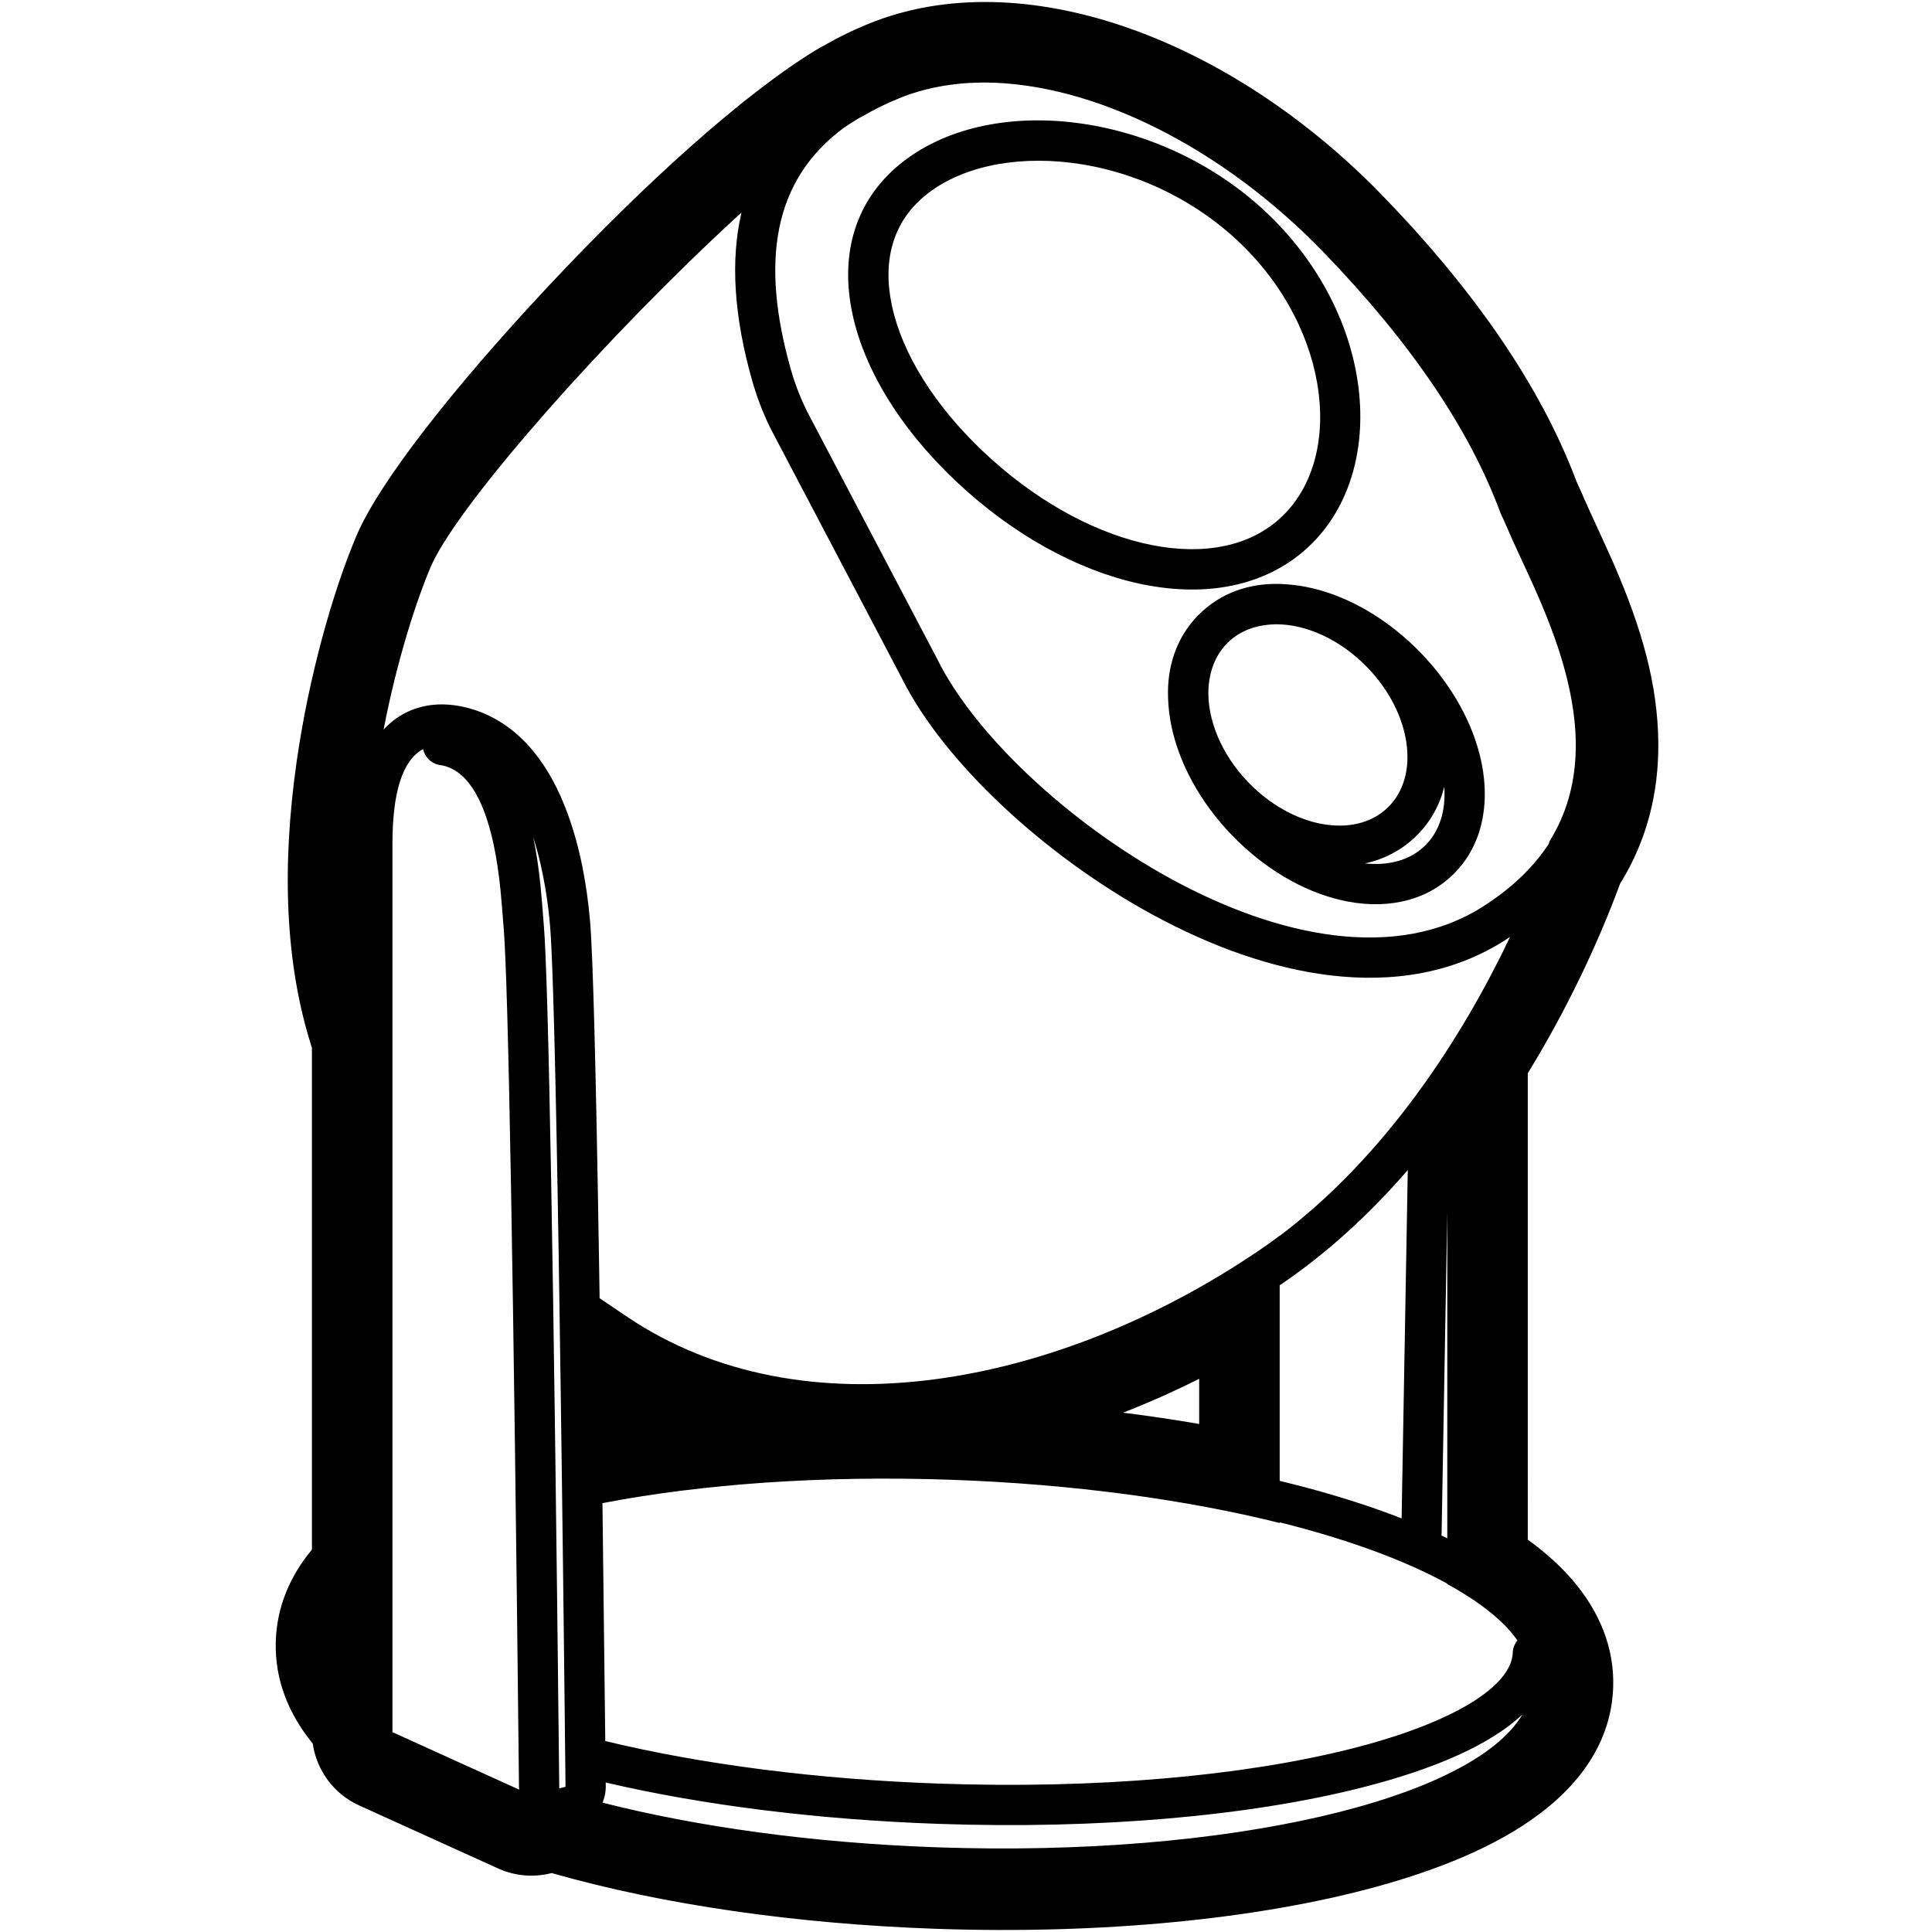
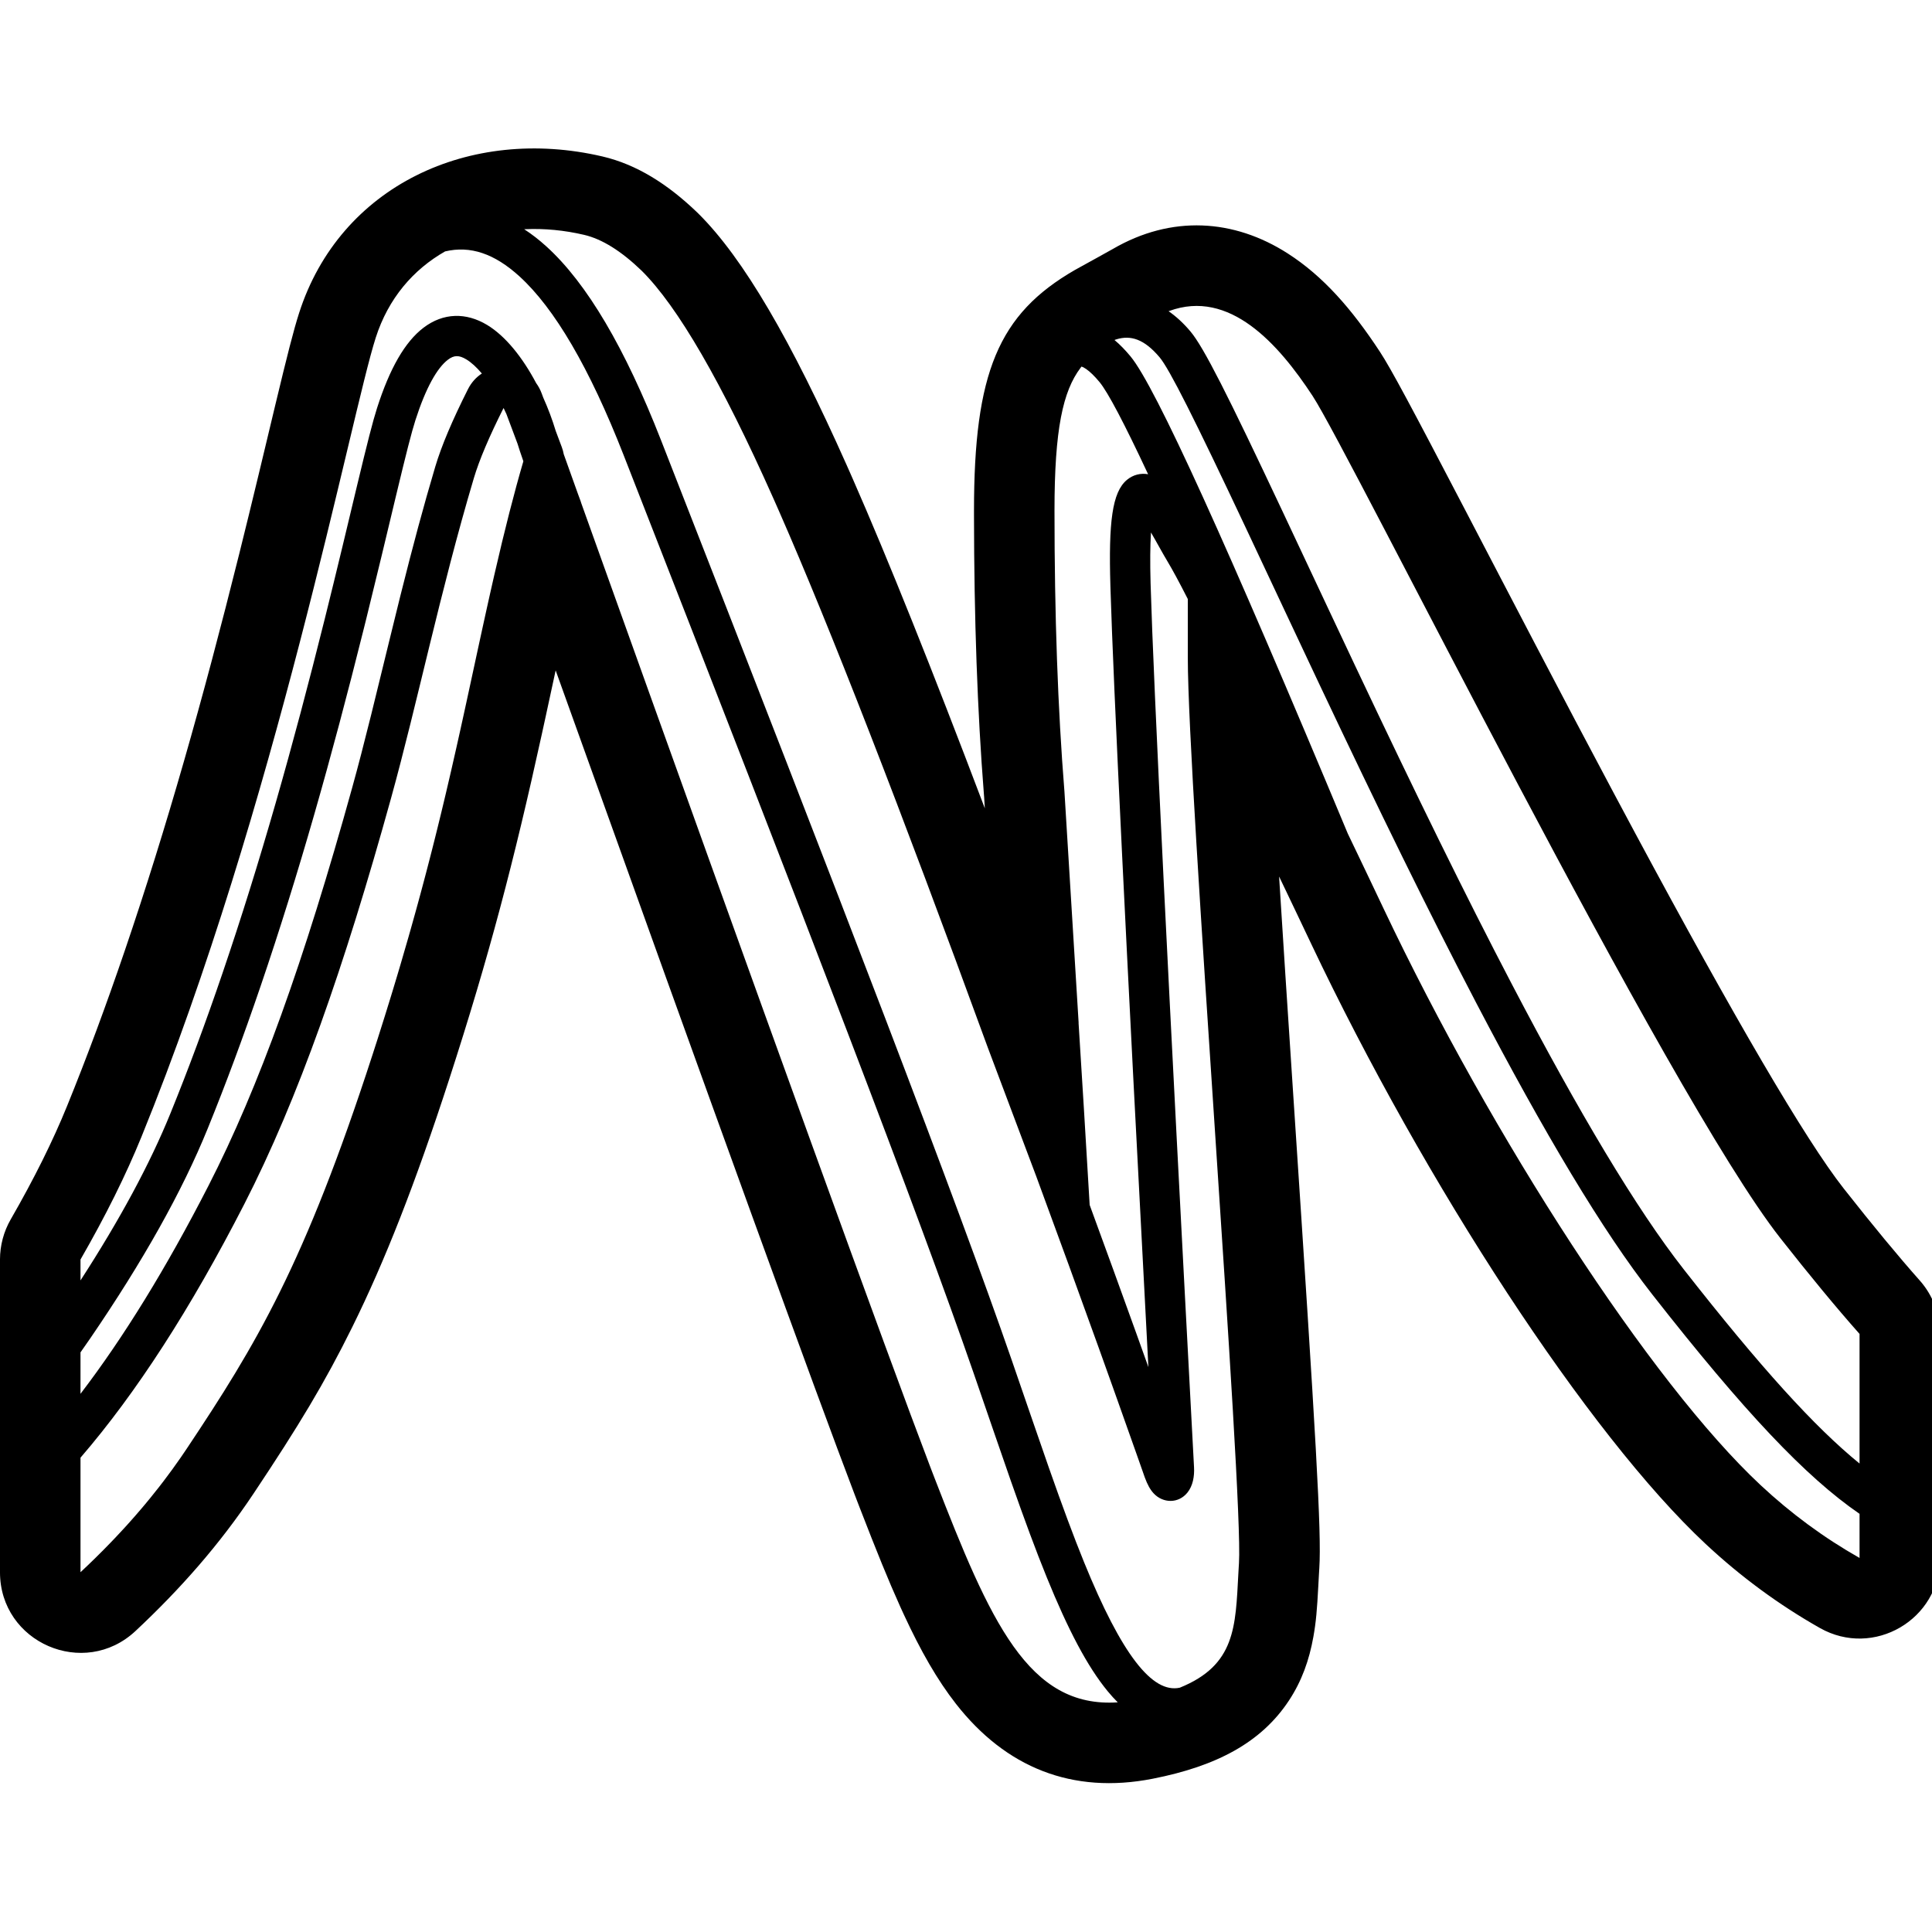
<svg xmlns="http://www.w3.org/2000/svg" height="960" viewBox="0 0 960 960" width="960">
-   <path d="m687.255 97.506c46.107 47.67 78.198 94.572 95.872 141.107l.347.921.386.811c.855 1.815 1.665 3.612 2.433 5.41l.568 1.348c.705 1.696 3.494 7.78 6.541 14.429l.367.8c.123.268.246.536.369.804l1.085 2.369.236.515.47 1.026c2.417 5.284 4.683 10.264 5.891 13.041 14.075 32.366 21.934 60.124 22.181 89.113.201 24.822-5.679 48.204-18.55 69.193l-.442.714-.192.522c-11.178 30.152-26.413 62.051-44.785 92.204l-.889 1.452.002 231.759.023.018c8.243 5.965 15.4 12.327 21.403 19.148l.596.684c13.539 15.654 21.096 33.851 20.407 53.57-.944 27.045-16.571 49.236-41.519 66.398-19.217 13.22-44.816 24.021-75.709 32.527-59.258 16.315-137.231 23.888-219.631 21.01-69.592-2.431-135.584-12.078-189.446-27.371l-1.134-.325-.634.156c-8.504 2.075-17.448 1.302-25.463-2.191l-.545-.242-69.019-31.311c-12.52-5.68-21.117-17.313-23.058-30.662l-.006-.05-.044-.052c-12.082-14.85-18.806-31.751-18.346-50.357l.022-.745c.583-16.685 6.867-31.672 17.501-44.722l.45-.549.003-249.351-.298-.925c-13.149-41.341-14.662-89.396-7.338-140.949l.239-1.664c5.962-40.963 17.559-82.54 29.446-110.693 11.233-26.604 48.155-73.676 95.093-123.821 48.752-52.082 98.007-96.316 133.682-117.922 1.105-.669 2.229-1.303 3.372-1.902l.499-.256 1.039-.598c6.143-3.497 12.682-6.681 19.615-9.563l1.392-.572c76.065-30.937 179.287 6.927 255.518 85.742zm69.199 754.432-.163.145c-15.803 14.811-43.236 26.943-79.857 36.214-55.998 14.176-130.884 20.738-210.348 17.963-59.867-2.091-116.9-9.282-165.107-20.533l.022 1.912c.026 2.404-.378 4.731-1.147 6.898-.143.401-.298.797-.464 1.186 46.952 11.972 104.258 20.032 166.29 22.198 144.571 5.049 265.775-23.628 290.775-65.984zm-546.203-479.732-.13.069c-10.08 5.551-15.12 21.255-15.12 47.113v441.3l63.006 28.584c-.076-.48-.118-.972-.124-1.473-2.752-255.941-5.309-398.71-7.619-426.814l-.069-.806c.006.037-.332-4.33-.712-8.936l-.075-.903-.056-.67c-.233-2.788-.468-5.491-.639-7.184-.853-8.457-1.968-16.079-3.512-23.223-5.111-23.638-13.92-37.27-26.598-39.134-4.291-.631-7.543-3.901-8.352-7.922zm54.757 44.042-.259-1.213c1.722 7.965 2.941 16.297 3.863 25.443.169 1.672.392 4.211.615 6.858l.056.663.108 1.3c.357 4.321.677 8.429.721 9.035l.005.065.07.829c2.382 28.898 4.93 171.185 7.696 428.356.004.352-.011.699-.042 1.042l3.161-.772-.013-1.228-.021-1.892c-.019-1.759-.038-3.512-.057-5.26-.019-1.789-.039-3.572-.058-5.349l.058 5.349c-.031-2.886-.063-5.758-.094-8.614-.031-2.862-.063-5.706-.094-8.534-.006-.516-.011-1.039-.017-1.561l.017 1.561c-.012-1.099-.024-2.197-.036-3.291l.019 1.73c-.069-6.25-.138-12.427-.207-18.533l-.081-7.128c-.065-5.689-.129-11.315-.194-16.877-.026-2.279-.053-4.554-.08-6.818-.011-.955-.022-1.903-.033-2.848l.033 2.848c-.065-5.55-.13-11.035-.195-16.455-.086-7.249-.173-14.375-.259-21.386-.07-5.709-.14-11.345-.21-16.905-.01-.807-.02-1.607-.03-2.404l.03 2.404c-.043-3.455-.087-6.881-.13-10.277-.016-1.308-.033-2.612-.05-3.912-.447-34.788-.888-66.429-1.324-94.915-.085-5.503-.169-10.887-.253-16.154-.029-2.11-.063-4.202-.096-6.275-.031-1.939-.062-3.859-.094-5.762-.04-2.469-.081-4.916-.121-7.336-.128-7.68-.256-15.075-.383-22.189-.093-5.178-.185-10.211-.277-15.095-.08-4.221-.159-8.33-.238-12.327-.039-1.964-.078-3.903-.117-5.815-.063-3.114-.126-6.152-.189-9.118-.036-1.705-.072-3.389-.108-5.049-.11-5.067-.22-9.91-.329-14.534-.027-1.159-.055-2.308-.082-3.444-.05-2.049-.099-4.051-.148-6.008-.022-.859-.043-1.716-.065-2.563-.075-2.918-.15-5.728-.224-8.433-.055-2-.11-3.949-.165-5.841-.082-2.836-.165-5.541-.246-8.119l-.016-.496c-.034-1.049-.067-2.077-.1-3.083-.052-1.573-.104-3.09-.156-4.556-.043-1.222-.087-2.411-.13-3.563-.032-.854-.064-1.685-.096-2.495-.095-2.411-.19-4.649-.284-6.709-.048-1.047-.096-2.043-.143-2.993-.063-1.255-.126-2.433-.188-3.532-.089-1.57-.179-2.979-.267-4.226-.055-.768-.109-1.472-.163-2.116-.018-.215-.036-.418-.053-.614-.763-8.508-2.709-25.368-8.012-42.171zm35.411 330.455-1.06.199c.459 36.06.924 75.458 1.396 118.21 47.853 11.595 105.408 19.042 166.029 21.159 77.685 2.713 150.714-3.687 204.742-17.364 50.959-12.9 79.586-31.134 80.166-47.733.081-2.31.939-4.41 2.314-6.057-1.742-2.487-3.801-4.946-6.155-7.375-7.1-7.195-16.784-14.112-28.707-20.628l.001-.207c-21.242-11.676-49.672-22.071-83.274-30.475l-.004.325c-46.399-11.57-102.616-19.346-163.363-21.468-64.064-2.238-123.54 2.149-172.086 11.413zm418.724-144.156-2.817 159.298c-.007.385-.035.765-.084 1.138.979.464 1.947.931 2.905 1.4zm-83.116 36.007-.162.108.004 97.172c17.391 4.195 33.675 8.942 48.583 14.188 4.117 1.449 8.119 2.932 12.003 4.449l3.061-173.075c-19.357 22.359-40.537 41.643-63.488 57.157zm-40.161 46.558-.101.051c-12.349 6.197-24.882 11.777-37.521 16.7l-.225.086 1.256.157c12.115 1.533 23.986 3.294 35.559 5.275l1.033.177zm-227.423-579.521-1.926 1.766c-64.568 59.294-136.338 140.333-151.642 172.41-.355.755-.681 1.484-.978 2.188-7.092 16.797-16.683 46.183-23.281 80.573l.227-.245c7.597-8.149 17.596-12.289 28.774-12.269l.525.004c3.68.049 7.484.546 11.37 1.496 13.263 3.243 24.424 10.794 33.397 21.638 7.183 8.68 12.808 19.245 17.218 31.357 6.2 17.026 9.421 34.831 11.034 52.815 1.456 16.227 2.944 72.51 4.502 169.779.094 5.842.188 11.834.282 17.974 4.093 2.768 8.464 5.717 13.135 8.88 88.309 59.785 214.612 34.893 313.863-32.159 3.71-2.506 7.35-5.107 10.921-7.792l.002.095c53.113-40.009 90.876-98.893 114.488-148.553l-.247.165c-.751.498-1.51.992-2.277 1.482-24.953 15.947-54.7 21.376-87.232 17.402-28.287-3.455-58.273-13.989-87.952-30.151-54.134-29.48-103.489-75.94-124.073-116.539l-.475-.948-64.904-123.463c-.047-.09-.094-.18-.14-.271l-.136-.273-.57-1.17-.047-.097c-3.504-7.289-6.375-14.866-8.581-22.647-8.979-31.679-10.864-59.629-5.278-83.447zm120.689-64.592-1.779.015c-14.447.218-28.118 2.747-40.546 7.802-6.611 2.689-12.639 5.659-18.106 8.901-.742.346-1.462.73-2.158 1.151-2.215 1.341-4.491 2.785-6.821 4.324-35.927 26.222-41.823 67.245-26.759 120.391 1.893 6.678 4.357 13.18 7.364 19.435l.57 1.17 64.992 123.629c35.54 71.928 184.263 178.065 271.171 122.524 14.652-9.364 25.169-19.831 32.452-30.946.18-.521.361-1.037.539-1.549 33.92-54.567-8.024-124.022-21.093-155.47-1.013-2.438-2.117-4.836-3.28-7.206-15.306-41.696-44.66-84.992-88.063-129.888-50.639-52.381-114.692-84.099-168.482-84.283zm149.466 249.296.297.023c4.339.265 8.768.928 13.238 1.982 19.041 4.489 38.163 15.882 53.87 32.148 15.708 16.266 26.427 35.773 30.249 54.96 4.273 21.454-.265 41.661-14.409 55.32-14.144 13.659-34.498 17.489-55.79 12.47-19.041-4.489-38.163-15.882-53.87-32.148-15.708-16.266-26.427-35.773-30.249-54.96-.897-4.505-1.406-8.956-1.519-13.302l-.013-.294c-.535-15.13 4.085-29.472 14.613-40.394.177-.183.355-.365.534-.546.036-.037.072-.073.108-.109.226-.227.455-.452.687-.675.227-.219.455-.435.685-.649l-.685.649c.272-.262.545-.521.821-.776.179-.165.359-.329.54-.491 11.285-10.151 25.785-14.273 40.895-13.209zm79.068 100.629-.09.354c-2.356 9.136-6.999 17.507-14.135 24.397-7.227 6.979-15.883 11.351-25.232 13.352 11.752 1.219 22.321-1.521 29.739-8.685 7.418-7.164 10.526-17.63 9.717-29.418zm-83.766-80.72-.37.004c-8.303.203-15.76 2.614-21.578 7.418-.022.017-.044.034-.066.052l.066-.052c-.179.148-.356.297-.531.449l.466-.397c-.195.163-.389.328-.581.496l.115-.1c-.174.151-.347.304-.517.459l.402-.359c-.184.162-.367.326-.548.492l.145-.133c-.225.204-.447.412-.667.624l-.518.512c-.037.037-.073.074-.109.111-.129.132-.257.266-.383.401l.383-.401c-.176.18-.35.363-.521.547l.137-.146c-5.389 5.735-8.246 13.365-8.75 21.99-.725 14.966 6.173 32.44 19.85 46.603 21.902 22.68 52.894 28.282 69.223 12.513 16.329-15.769 11.812-46.938-10.089-69.618-13.579-14.061-30.652-21.558-45.559-21.467zm-4.427-204.418c26.5 25.137 42.667 57.466 45.88 89.648 3.213 32.184-6.896 61.406-28.625 79.329-42.423 34.993-115.612 17.569-172.109-36.022-56.877-53.952-71.3-120.988-27.748-156.912 44.61-36.797 129.339-26.566 182.601 23.957zm-169.875-8.528c-15.737 12.981-21.283 31.974-16.378 54.771 5.059 23.515 20.977 49.26 45.163 72.202 50.031 47.458 112.586 62.35 145.618 35.104 34.718-28.637 28.088-95.043-18.293-139.038-23.14-21.95-53.279-35.767-83.826-39.456-29-3.502-55.486 2.561-72.284 16.417z" />
+   <path d="m299.367 77.75c16.837 3.94 32.295 13.571 47.21 27.945.133.128.265.257.396.387 22.484 22.275 46.199 63.227 73.675 124.89l1.545 3.481.045.101 1.559 3.539c17.485 39.833 39.186 93.963 65.149 162.484l.405 1.069-.337-5.485-.124-1.568c-3.232-41.092-4.865-87.204-4.916-138.373l-.001-2.44c0-68.453 12.022-97.697 50.2-119.665 1.314-.756 5.097-2.827 8.999-4.968l.71-.39.856-.47c3.416-1.876 6.681-3.679 8.208-4.568 29.143-16.962 60.194-14.952 86.982 2.255 17.478 11.227 31.746 27.475 45.748 48.829 5.528 8.431 15.726 27.541 42.715 79.279 3.151 6.04 14.668 28.134 16.369 31.398 6.865 13.166 12.419 23.801 17.925 34.322 14.206 27.143 26.717 50.88 38.748 73.463 3.833 7.194 7.583 14.208 11.26 21.057 48.625 90.564 84.376 152.031 103.432 176.234 14.597 18.539 26.957 33.5 37.798 45.721 6.491 7.318 10.076 16.761 10.076 26.543v111.317c0 30.644-33.047 49.907-59.712 34.806-20.385-11.545-39.309-25.469-56.725-41.725-58.291-54.408-139.507-179.018-196.171-298.515l-6.214-13.077-6.335-13.27c-.852-1.78-1.699-3.549-2.542-5.308l-.723-1.507.096 1.545c1.761 28.163 3.993 62.49 6.759 104.31l.269 4.071c.1 1.505.1 1.505.199 3.009 11.079 167.288 13.789 212.902 12.659 230.718l-.121 1.97-.16 2.852c-.026.486-.053.986-.085 1.582l-.02.37c-.014.27-.085 1.605-.105 1.98-.635 11.977-1.136 17.96-2.459 25.376-2.077 11.649-5.79 22.009-12.106 31.608-13.711 20.837-35.858 32.65-67.728 38.908-39.993 7.854-73.03-5.575-97.754-37.194-9.294-11.886-17.482-26.202-25.899-44.374-.486-1.05-.971-2.105-1.454-3.17l-.484-1.068c-5.723-12.676-11.458-26.825-19.989-48.842l-1.231-3.192-.036-.094-1.325-3.459c-19.219-50.357-68.228-185.434-147.17-405.621l-1.331-3.713-5.285 24.429-1.628 7.453c-13.768 62.772-26.158 110.194-46.042 171.446-16.786 51.708-31.91 90.181-48.13 123.016-13.639 27.61-26.574 49.02-49.042 82.712-16.871 25.299-36.355 47.411-58.651 68.272-25.557 23.912-67.328 5.79-67.328-29.209v-155.378c0-7.004 1.84-13.884 5.334-19.954 11.596-20.146 20.906-38.893 27.945-56.19 9.901-24.33 19.49-50.212 28.799-77.55 20.659-60.671 38.702-124.384 56.735-196.692 3.196-12.814 6.315-25.584 9.782-39.984.679-2.82 1.839-7.66 3.073-12.813l.212-.886c.071-.296.142-.593.213-.89l.214-.893c.036-.149.071-.298.107-.447l.214-.892c1.992-8.321 3.904-16.319 4.067-16.998 6.126-25.537 9.175-37.524 11.905-46.053 20.26-63.281 84.86-93.285 150.767-77.862zm-78.19 47.173-.014.002c-15.803 8.987-28.215 23.352-34.469 42.884-12.309 38.446-49.372 232.348-116.367 396.977-7.758 19.063-17.867 39.419-30.328 61.067l0 10.373c19.604-30.279 34.473-57.894 44.612-82.809 8.958-22.014 17.617-45.384 26.01-70.03 18.549-54.474 34.701-111.509 50.82-176.143 2.847-11.416 5.624-22.784 8.708-35.593.678-2.816 1.895-7.893 3.136-13.079l.302-1.262c.067-.28.134-.561.201-.841l.2-.837c1.666-6.959 3.2-13.374 3.334-13.936 5.241-21.847 7.889-32.26 10.029-38.944 6.312-19.716 13.858-32.876 23.066-39.894 9.882-7.532 21.218-7.663 31.607-1.409 9.112 5.485 17.646 16.16 24.398 28.935 1.082 1.467 1.995 3.133 2.693 4.997l.829 2.213c2.402 5.328 4.49 10.897 6.188 16.515l3.03 8.088c.429 1.144.749 2.318.961 3.508 2.343 6.55 4.665 13.037 6.965 19.463.462 1.253.94 2.548 1.431 3.876.118.319.219.64.302.963 94.307 263.427 152.024 422.818 173.153 478.177l1.309 3.418 1.231 3.192c27.552 71.104 46.463 114.057 90.882 111.091-1.692-1.692-3.358-3.533-4.996-5.522-10.128-12.305-19.733-30.667-30.29-56.642-5.387-13.253-10.966-28.311-17.812-47.815-1.569-4.47-4.747-13.662-8.035-23.198l-.494-1.433c-.254-.737-.509-1.475-.763-2.212l-.304-.883c-.051-.147-.101-.294-.152-.441l-.303-.88c-4.239-12.303-8.15-23.684-8.474-24.619-27.097-78.274-81.97-221.061-173.941-456.209-16.915-43.247-34.305-72.859-51.717-88.707-12.478-11.357-24.445-15.354-36.939-12.398zm39.891-11.044-.588.028c3.754 2.432 7.456 5.308 11.098 8.623 20.136 18.327 38.946 50.355 56.881 96.213 92.112 235.509 146.989 378.306 174.215 456.952.309.893 3.686 10.717 7.545 21.921l.298.864c.547 1.589 1.103 3.202 1.66 4.817l.74 2.147.396 1.148c3.229 9.362 6.325 18.316 7.859 22.688 6.747 19.225 12.225 34.007 17.468 46.908 18.769 46.177 33.995 65.367 47.585 62.418 27.715-11.21 27.672-30.215 29.113-56.76l.169-3.007.127-2.081c2.215-34.934-25.419-385.863-25.419-450.049l-0-29.05c-4.316-8.477-7.567-14.486-10.127-18.756-.538-.897-1.093-1.846-1.715-2.931l-.48-.84c-.247-.434-.505-.891-.778-1.373-.469-.832-2.475-4.412-3.002-5.346-.734-1.301-1.378-2.429-1.976-3.457l-.215-.369-.025.396c-.393 6.268-.465 14.441-.183 24.602l.023.806c1.488 50.849 8.68 197.148 21.571 438.72.235 4.407-.539 9.133-3.268 12.531-4.471 5.565-12.133 5.356-16.744.456-1.825-1.939-3.145-4.452-4.447-7.948l-.08-.216c.053.082-6.283-17.875-13.365-37.775l-.479-1.344c-.4-1.122-.801-2.25-1.204-3.379l-.483-1.356-1.308-3.667c-2.07-5.8-4.127-11.546-6.035-16.85-9.404-26.148-19.725-54.498-31.045-85.205l-3.982-10.553-20.006-53.198c-43.827-119.984-78.391-208.796-103.693-266.435l-1.537-3.49-1.545-3.481c-25.549-57.339-47.305-94.906-65.267-112.702-10.154-9.786-19.677-15.719-28.568-17.799-9.829-2.3-19.667-3.231-29.185-2.818zm-10.844 88.844.165-.327c-7.272 14.437-12.253 26.178-14.945 35.223-16.732 56.226-28.05 111.748-41.164 159.099-23.192 83.742-46.156 149.407-72.899 201.602-26.626 51.968-53.753 93.965-81.381 125.992v56.918c4.868-4.554 9.958-9.521 15.15-14.911.818-.85 1.639-1.709 2.462-2.579 1.247-1.319 2.498-2.662 3.753-4.03.22-.24.44-.481.661-.722.48-.526.96-1.055 1.44-1.587.347-.384.694-.771 1.041-1.16 1.975-2.21 3.955-4.48 5.933-6.811.594-.7 1.187-1.405 1.78-2.115.823-.986 1.646-1.983 2.467-2.991 1.406-1.724 2.808-3.479 4.204-5.265.791-1.011 1.579-2.032 2.366-3.064 2.926-3.837 5.823-7.814 8.667-11.931.931-1.347 1.856-2.711 2.775-4.089 34.571-51.84 58.517-91.491 92.406-195.886.773-2.38 1.533-4.738 2.281-7.076.13-.407.26-.814.39-1.22 2.266-7.092 4.422-13.99 6.478-20.711.274-.895.546-1.788.817-2.677.743-2.442 1.472-4.86 2.188-7.255.571-1.909 1.134-3.804 1.69-5.685 1.375-4.659 2.703-9.232 3.986-13.726.407-1.424.809-2.841 1.207-4.25.797-2.823 1.578-5.614 2.341-8.376.193-.698.385-1.394.576-2.088.221-.803.44-1.602.658-2.4.107-.392.214-.783.32-1.174l-.32 1.174c.416-1.522.827-3.036 1.233-4.54.531-1.967 1.054-3.92 1.569-5.858.44-1.654.873-3.297 1.302-4.93.489-1.864.971-3.715 1.446-5.555.409-1.585.813-3.159 1.213-4.725.088-.347.176-.692.264-1.037.34-1.338.677-2.67 1.01-3.995.309-1.227.614-2.449.917-3.666.137-.55.273-1.098.409-1.646.429-1.73.853-3.451 1.271-5.162.238-.973.474-1.942.708-2.908l.296-1.222c.371-1.534.738-3.061 1.102-4.581l.333-1.397c.146-.613.292-1.225.436-1.836.17-.715.338-1.429.506-2.141.613-2.597 1.214-5.174 1.806-7.732.216-.933.431-1.865.645-2.794.861-3.742 1.702-7.447 2.528-11.119.269-1.195.536-2.387.801-3.576.365-1.633.726-3.26 1.086-4.881.471-2.126.937-4.242 1.4-6.35.106-.483.212-.966.318-1.448l1.402-6.422c.052-.241.105-.482.157-.723l4.022-18.593.376-1.743.9-4.165c.986-4.559 1.974-9.113 2.973-13.675l-.714 3.27c.743-3.409 1.492-6.821 2.248-10.241.047-.213.094-.425.141-.637.269-1.213.538-2.428.809-3.644.031-.137.061-.274.091-.41.227-1.019.455-2.04.684-3.062.088-.393.176-.786.264-1.178.27-1.2.541-2.402.814-3.606.037-.163.074-.325.11-.487.299-1.32.6-2.641.903-3.965l.271-1.181c5.027-21.898 9.79-40.521 14.289-55.869-1.338-3.839-2.303-6.743-2.893-8.707l-5.552-14.818c-.453-.995-.917-1.978-1.391-2.946zm304.508-34.107c-.249.077-.499.159-.749.246l-.18.104c2.675 2.219 5.324 4.951 7.977 8.159 12.375 14.966 47.656 92.689 107.934 237.098 1.712 3.562 3.448 7.183 5.21 10.865l6.35 13.303 6.244 13.14c53.849 113.561 132.561 235.315 187.337 286.442 15.129 14.121 31.51 26.174 49.144 36.16l0-21.919c-26.781-18.396-57.181-50.527-103.111-109.163-24.416-31.171-53.452-79.852-87.347-144.69-11.637-22.26-23.765-46.271-36.583-72.337-13.04-26.518-26.372-54.285-41.693-86.694-3.402-7.196-9.615-20.401-15.947-33.872l-.655-1.394-.959-2.041-.546-1.162c-8.915-18.968-17.46-37.169-18.101-38.53-25.48-54.102-37.988-79.022-42.869-84.804-7.599-9.001-14.292-11.12-21.456-8.911zm26.266-14.095-.325.123c3.738 2.58 7.353 5.901 10.797 9.981 6.668 7.899 18.502 31.477 45.68 89.184.59 1.253 7.753 16.51 15.771 33.573l.53 1.127c.088.188.177.377.266.565l.533 1.134c.356.757.713 1.516 1.07 2.277l.958 2.039c.22.468.44.937.66 1.405l.66 1.404c.11.234.22.468.33.701l.658 1.4c5.914 12.58 11.575 24.609 14.761 31.349 15.28 32.323 28.569 60.003 41.558 86.416 12.75 25.927 24.805 49.794 36.36 71.897 33.372 63.836 61.89 111.65 85.368 141.623 38.197 48.765 65.021 78.342 87.366 96.505l-.001-64.407c-11.729-13.223-24.687-28.96-39.301-47.519-56.178-71.348-214.014-390.41-232.474-418.564-16.984-25.902-41.307-53.22-71.227-42.213zm-358.455 24.243c-5.305 4.044-10.964 13.912-16.142 30.086-1.922 6.003-4.53 16.26-9.629 37.511-.133.554-1.667 6.969-3.334 13.932l-.201.838-.302 1.262-.202.842c-1.243 5.189-2.461 10.272-3.14 13.096-2.673 11.104-5.119 21.136-7.579 31.056l-.778 3.13c-.13.521-.26 1.043-.39 1.564-16.243 65.131-32.537 122.67-51.293 177.751-8.513 25-17.305 48.731-26.417 71.122-12.649 31.084-32.083 65.755-58.292 104.073-1.458 2.132-3.073 4.45-4.847 6.957l0 20.591c21.369-27.932 42.586-62.396 63.583-103.377 25.042-48.876 47.567-111.675 71.424-197.82 2.934-10.594 5.918-22.098 9.44-36.268.84-3.38 3.4-13.856 6.205-25.322l.272-1.112c.136-.558.273-1.117.41-1.678l.368-1.505c.372-1.521.745-3.046 1.117-4.561l.317-1.296c2.27-9.267 4.419-18.02 5.681-23.083l.196-.784.092-.367c6.048-24.153 11.417-44.153 17.171-63.489 3.083-10.359 8.493-23.111 16.252-38.515 1.709-3.392 4.119-5.988 6.907-7.804-2.587-3.08-5.205-5.497-7.723-7.013-3.637-2.189-6.096-2.161-9.168.181zm314.864 3.377-.485.63c-8.751 11.572-12.95 30.489-12.95 71.006 0 51.945 1.648 98.468 4.944 139.569l7.05 114.895-.032.035 2.641 42.482c1.051 17.542 2.009 33.536 2.874 47.982 8.317 22.686 16.061 44.014 23.268 64.052 1.813 5.04 3.758 10.472 5.72 15.969l.196.55-.282-5.329c-10.909-206.123-17.094-333.226-18.557-381.445l-.047-1.561c-.92-31.433.833-46.412 8.24-52.552 3.04-2.52 6.811-3.445 10.502-2.781-11.898-25.426-19.981-40.763-24.122-45.771-2.493-3.015-4.743-5.182-6.66-6.508-1.035-.716-1.803-1.084-2.3-1.221z" />
</svg>
